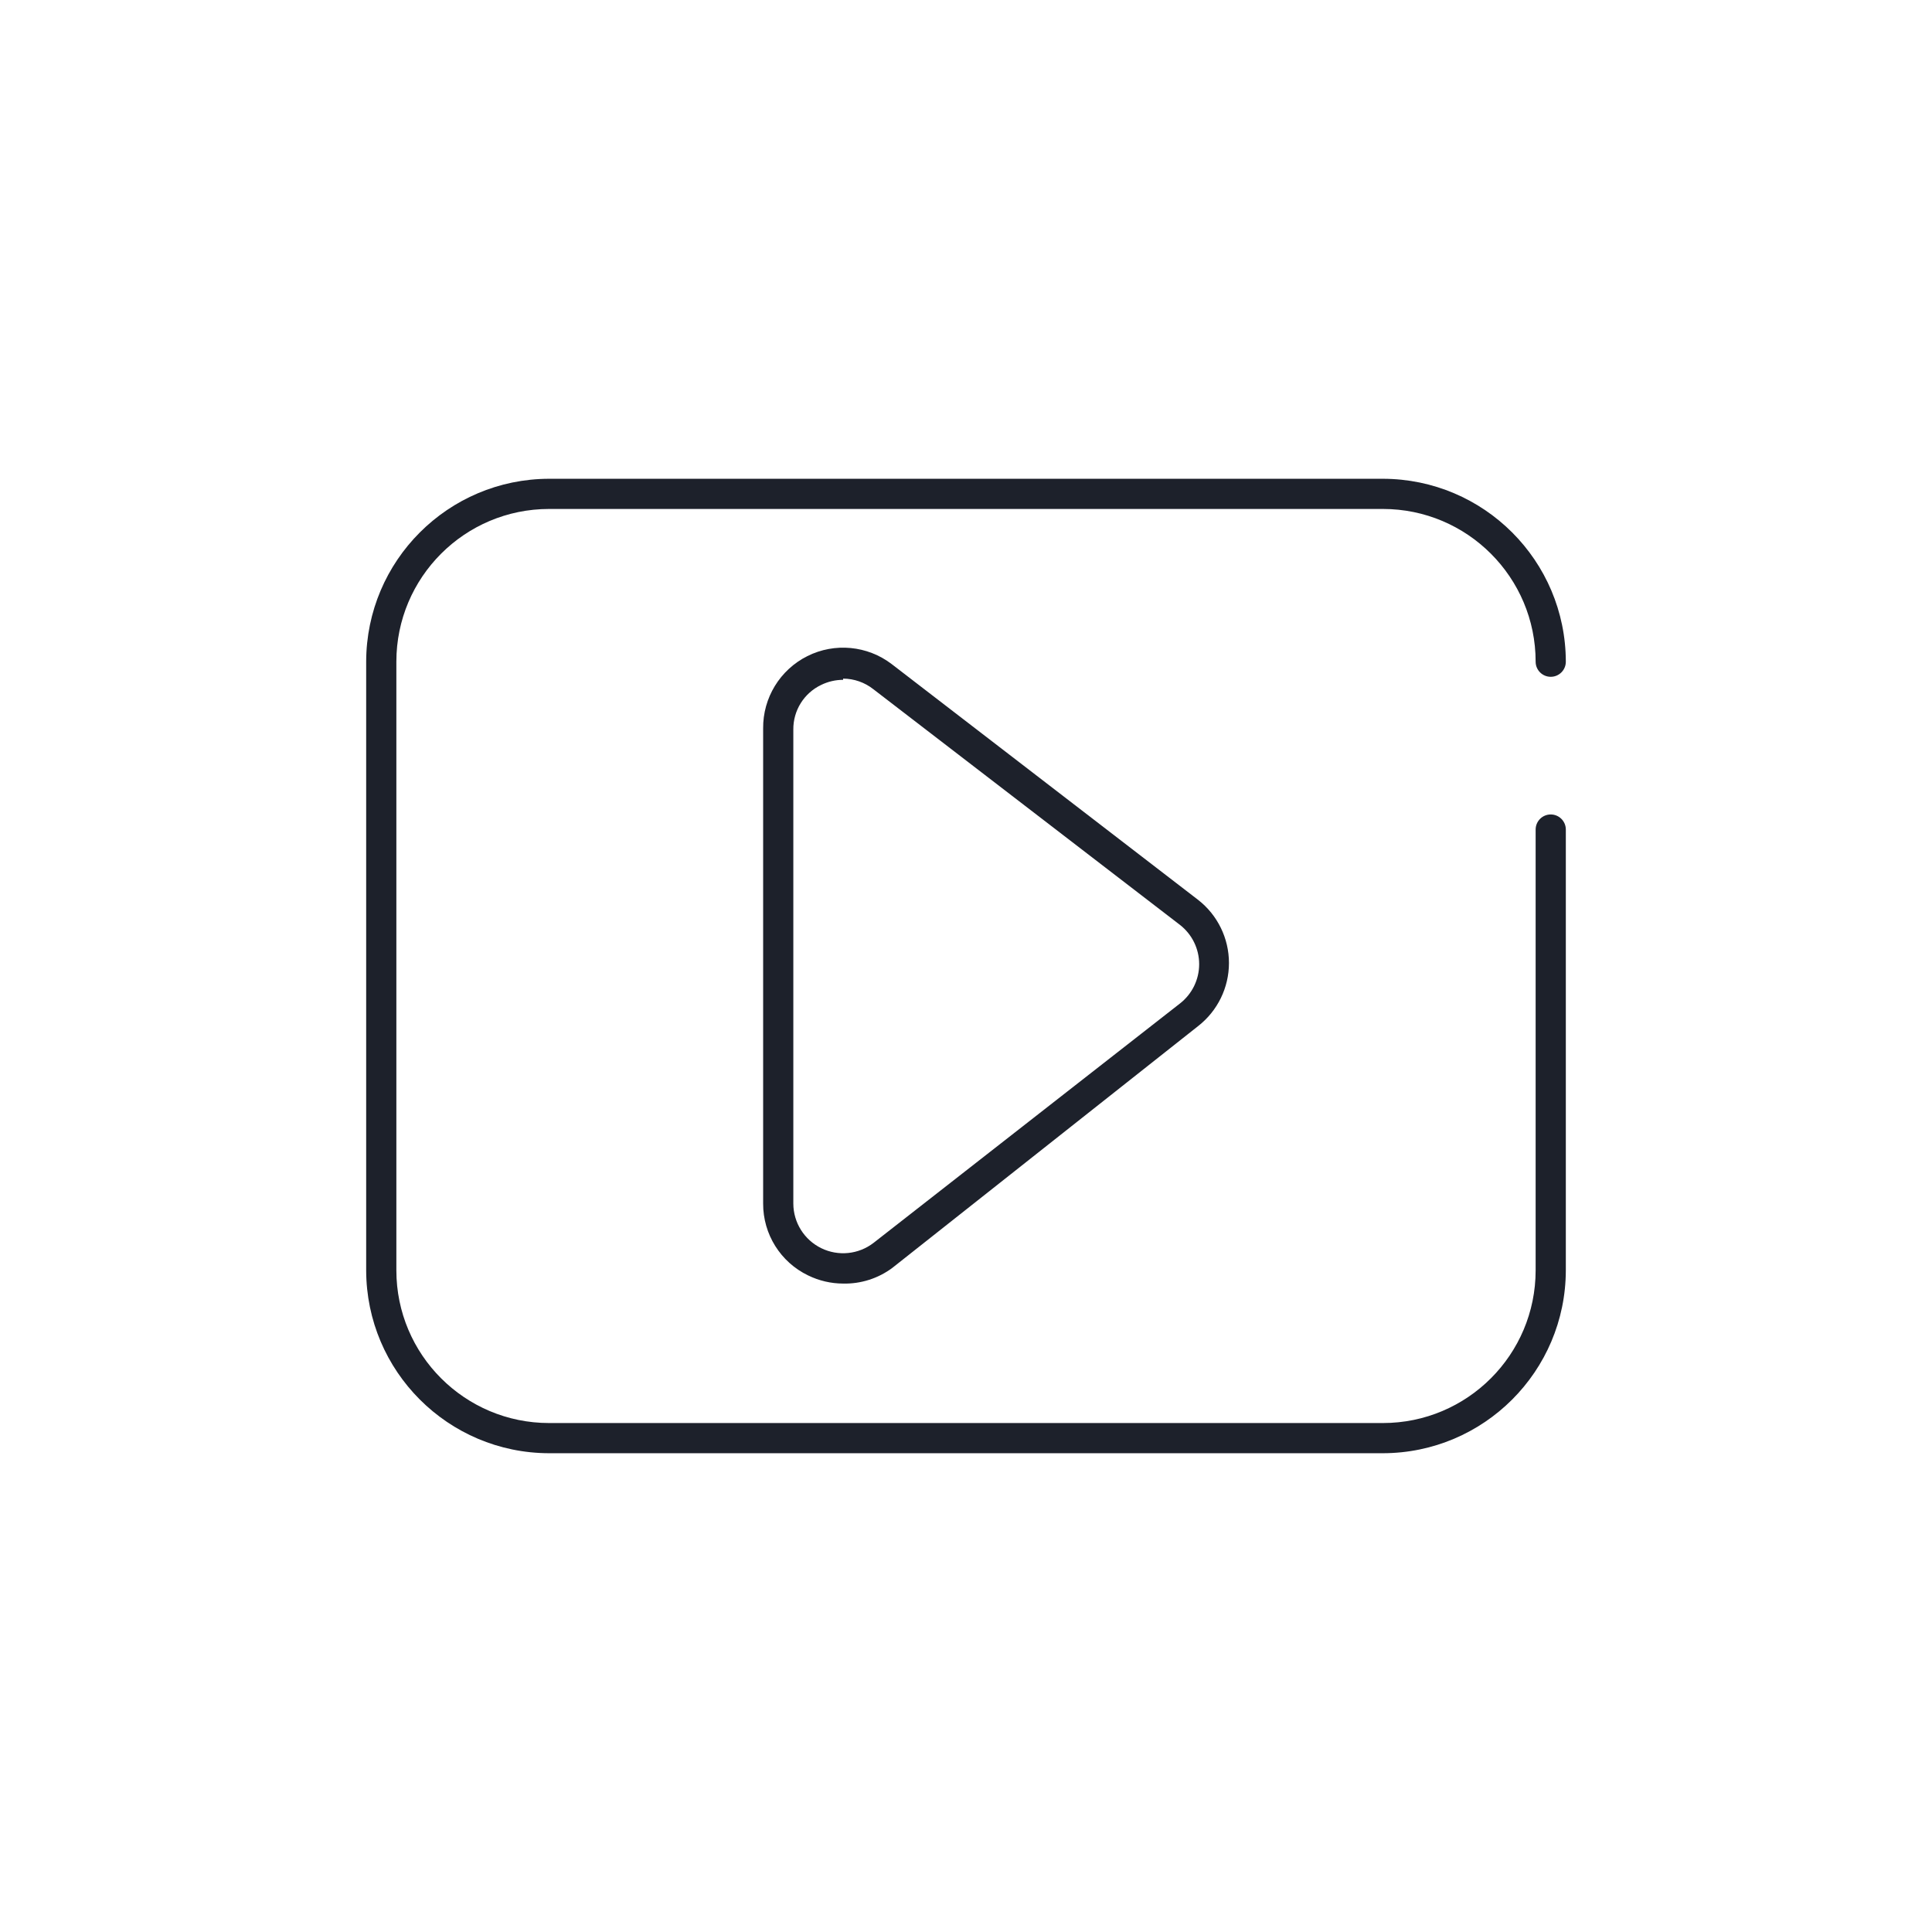
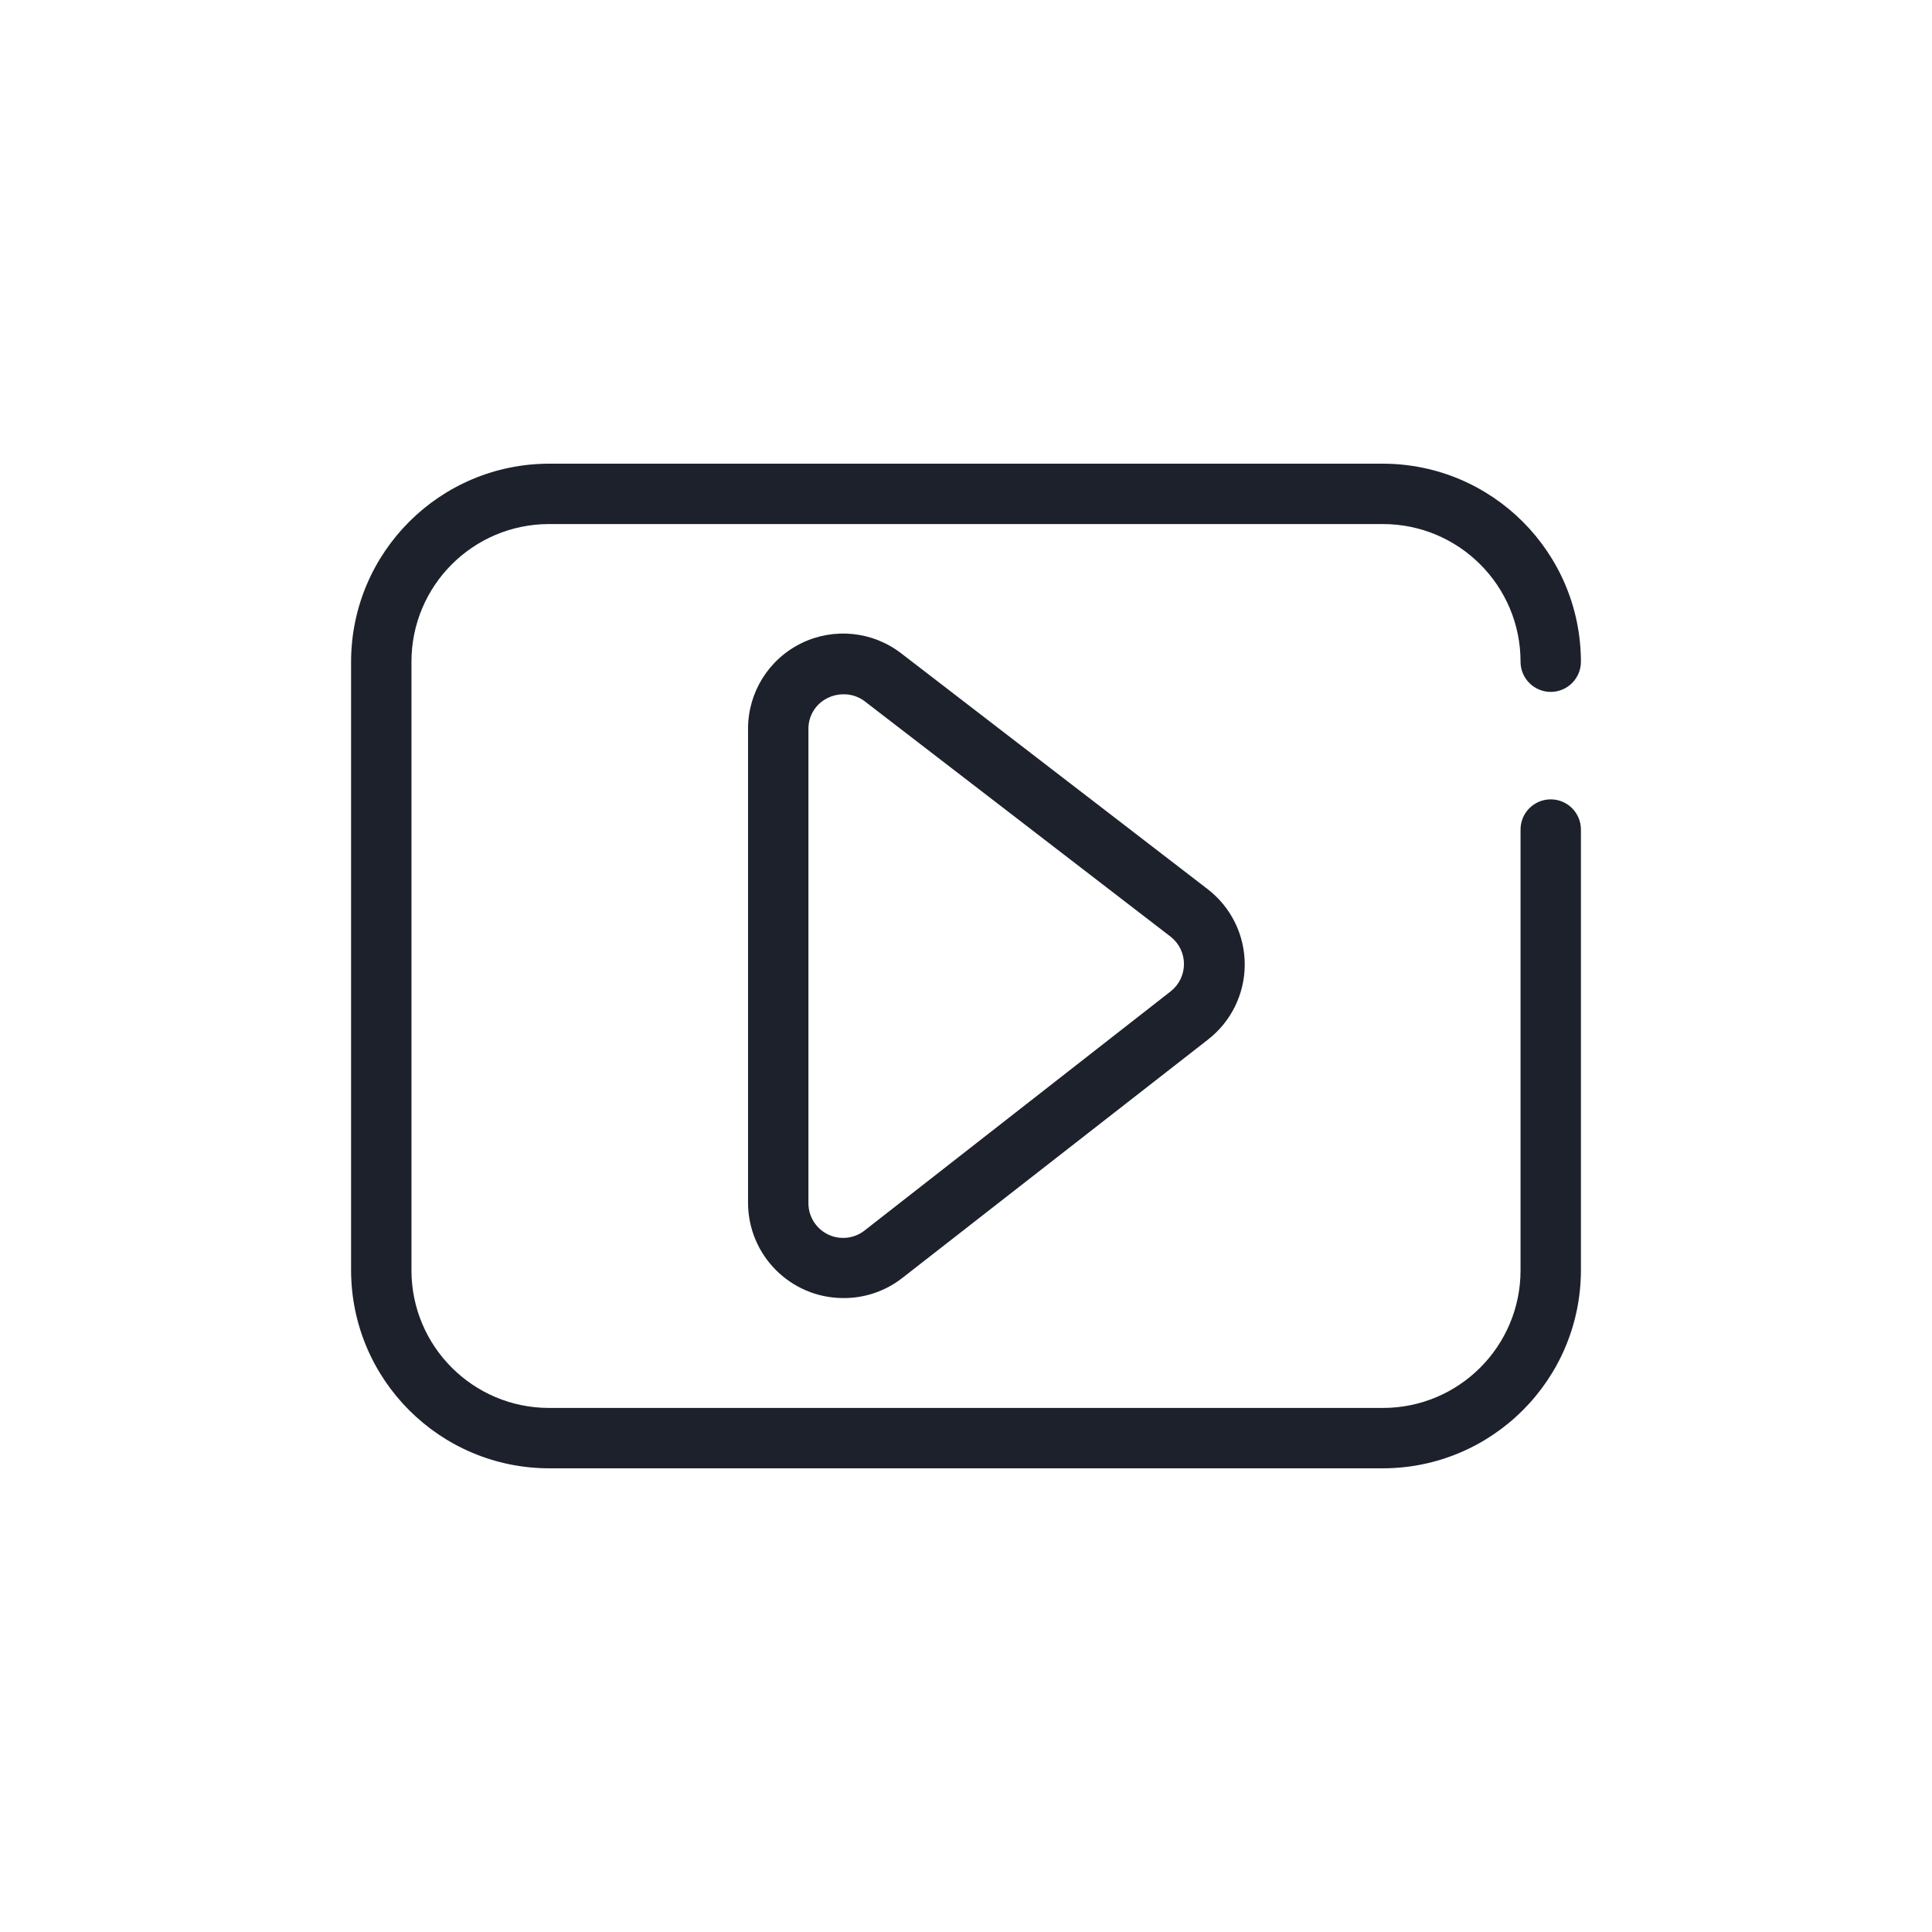
<svg xmlns="http://www.w3.org/2000/svg" id="Calque_1" data-name="Calque 1" viewBox="0 0 64 64">
-   <path d="M45.81,48.14H18.19a6.07,6.07,0,0,1-6.06-6.06V21.92a6.07,6.07,0,0,1,6.06-6.06H45.81a6.07,6.07,0,0,1,6.06,6.06.5.5,0,0,1-1,0,5.06,5.06,0,0,0-5.06-5.06H18.19a5.06,5.06,0,0,0-5.06,5.06V42.08a5.06,5.06,0,0,0,5.06,5.06H45.81a5.06,5.06,0,0,0,5.06-5.06V27.48a.5.5,0,0,1,1,0V42.08A6.07,6.07,0,0,1,45.81,48.14Z" style="fill:#1d212b" />
-   <path d="M27.93,42.52a2.66,2.66,0,0,1-1.16-.27,2.63,2.63,0,0,1-1.49-2.38V24.13A2.65,2.65,0,0,1,29.54,22l10.15,7.81a2.65,2.65,0,0,1,0,4.18L29.56,42A2.63,2.63,0,0,1,27.93,42.52Zm0-20a1.66,1.66,0,0,0-.73.17,1.62,1.62,0,0,0-.92,1.48V39.87a1.65,1.65,0,0,0,2.66,1.3l10.15-7.93a1.65,1.65,0,0,0,0-2.6L28.93,22.83A1.63,1.63,0,0,0,27.93,22.48Z" style="fill:#1d212b" />
+   <path d="M45.81,48.64H18.19a6.57,6.57,0,0,1-6.56-6.56V21.92a6.57,6.57,0,0,1,6.56-6.56H45.81a6.57,6.57,0,0,1,6.56,6.56,1,1,0,0,1-2,0,4.56,4.56,0,0,0-4.56-4.56H18.19a4.56,4.56,0,0,0-4.56,4.56V42.08a4.56,4.56,0,0,0,4.56,4.56H45.81a4.56,4.56,0,0,0,4.56-4.56V27.48a1,1,0,0,1,2,0V42.08A6.57,6.57,0,0,1,45.81,48.64Z" style="fill:#1d212b" />
+   <path d="M27.93,43a3.16,3.16,0,0,1-3.15-3.15V24.13a3.15,3.15,0,0,1,5.07-2.49L40,29.45a3.15,3.15,0,0,1,0,5L29.87,42.35A3.14,3.14,0,0,1,27.93,43Zm0-20a1.15,1.15,0,0,0-.51.12,1.13,1.13,0,0,0-.64,1V39.87a1.15,1.15,0,0,0,1.85.9l10.15-7.93a1.15,1.15,0,0,0,0-1.81L28.63,23.22A1.13,1.13,0,0,0,27.93,23Z" style="fill:#1d212b" />
</svg>
